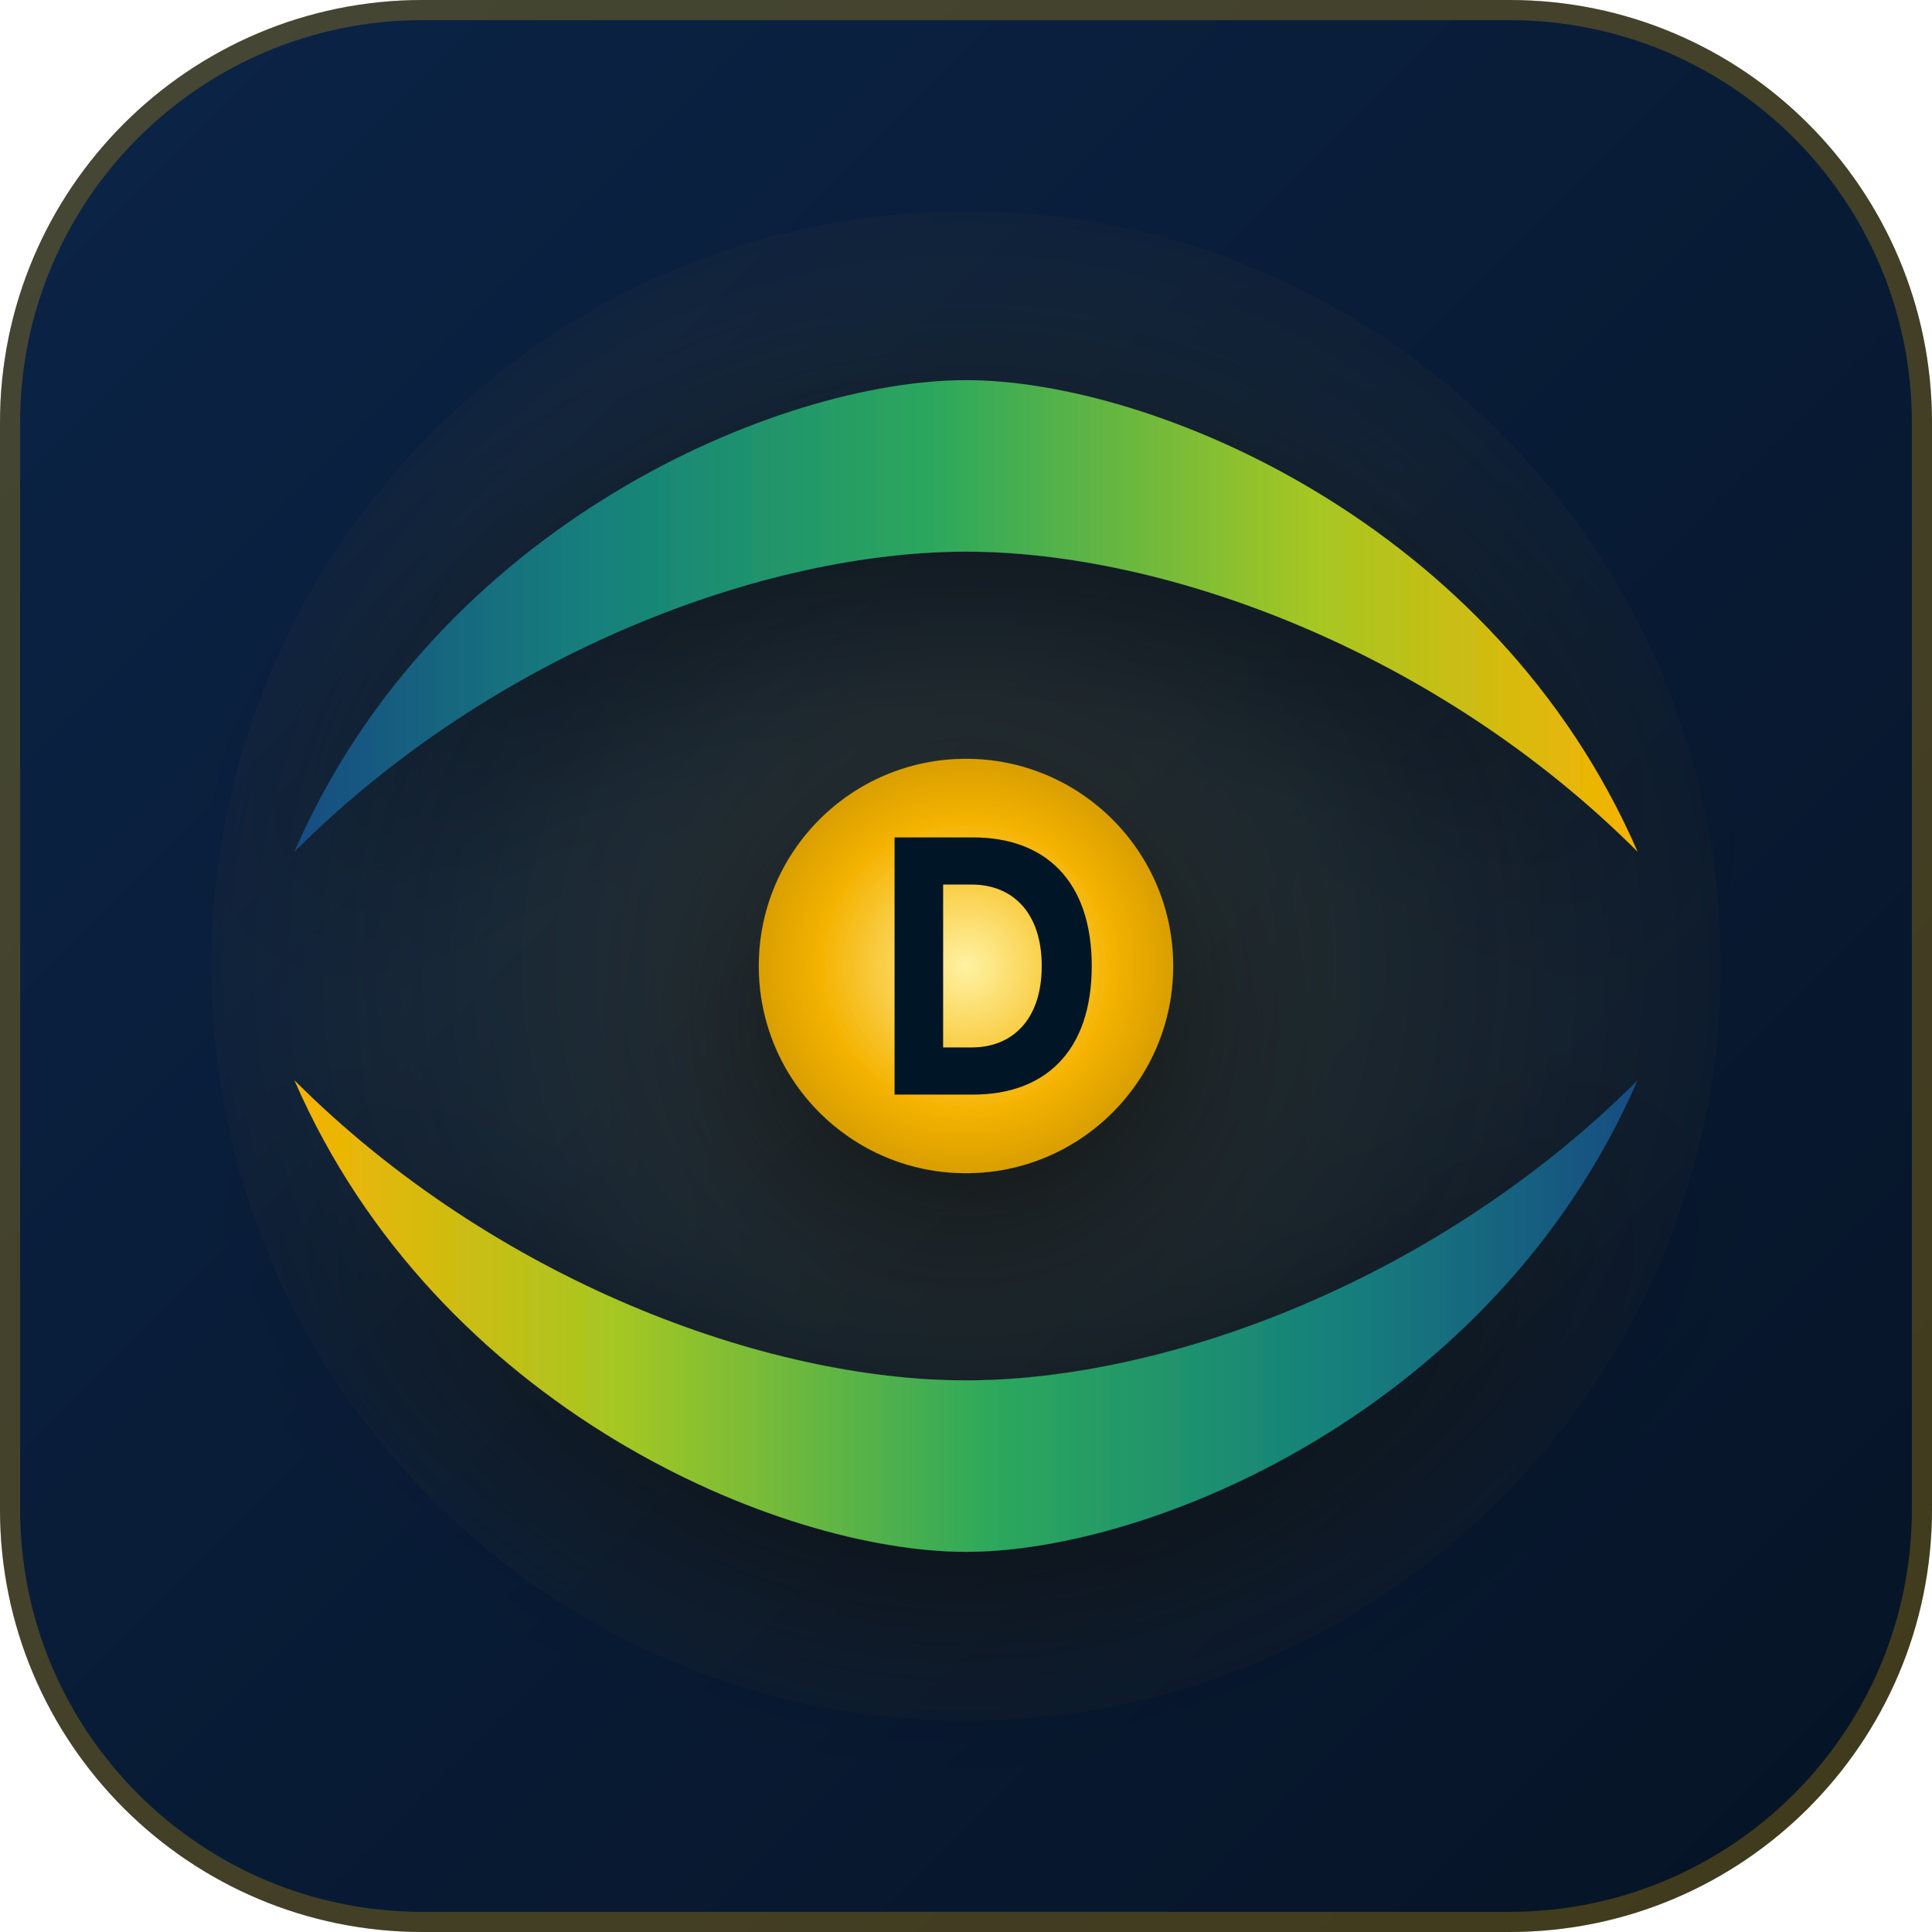
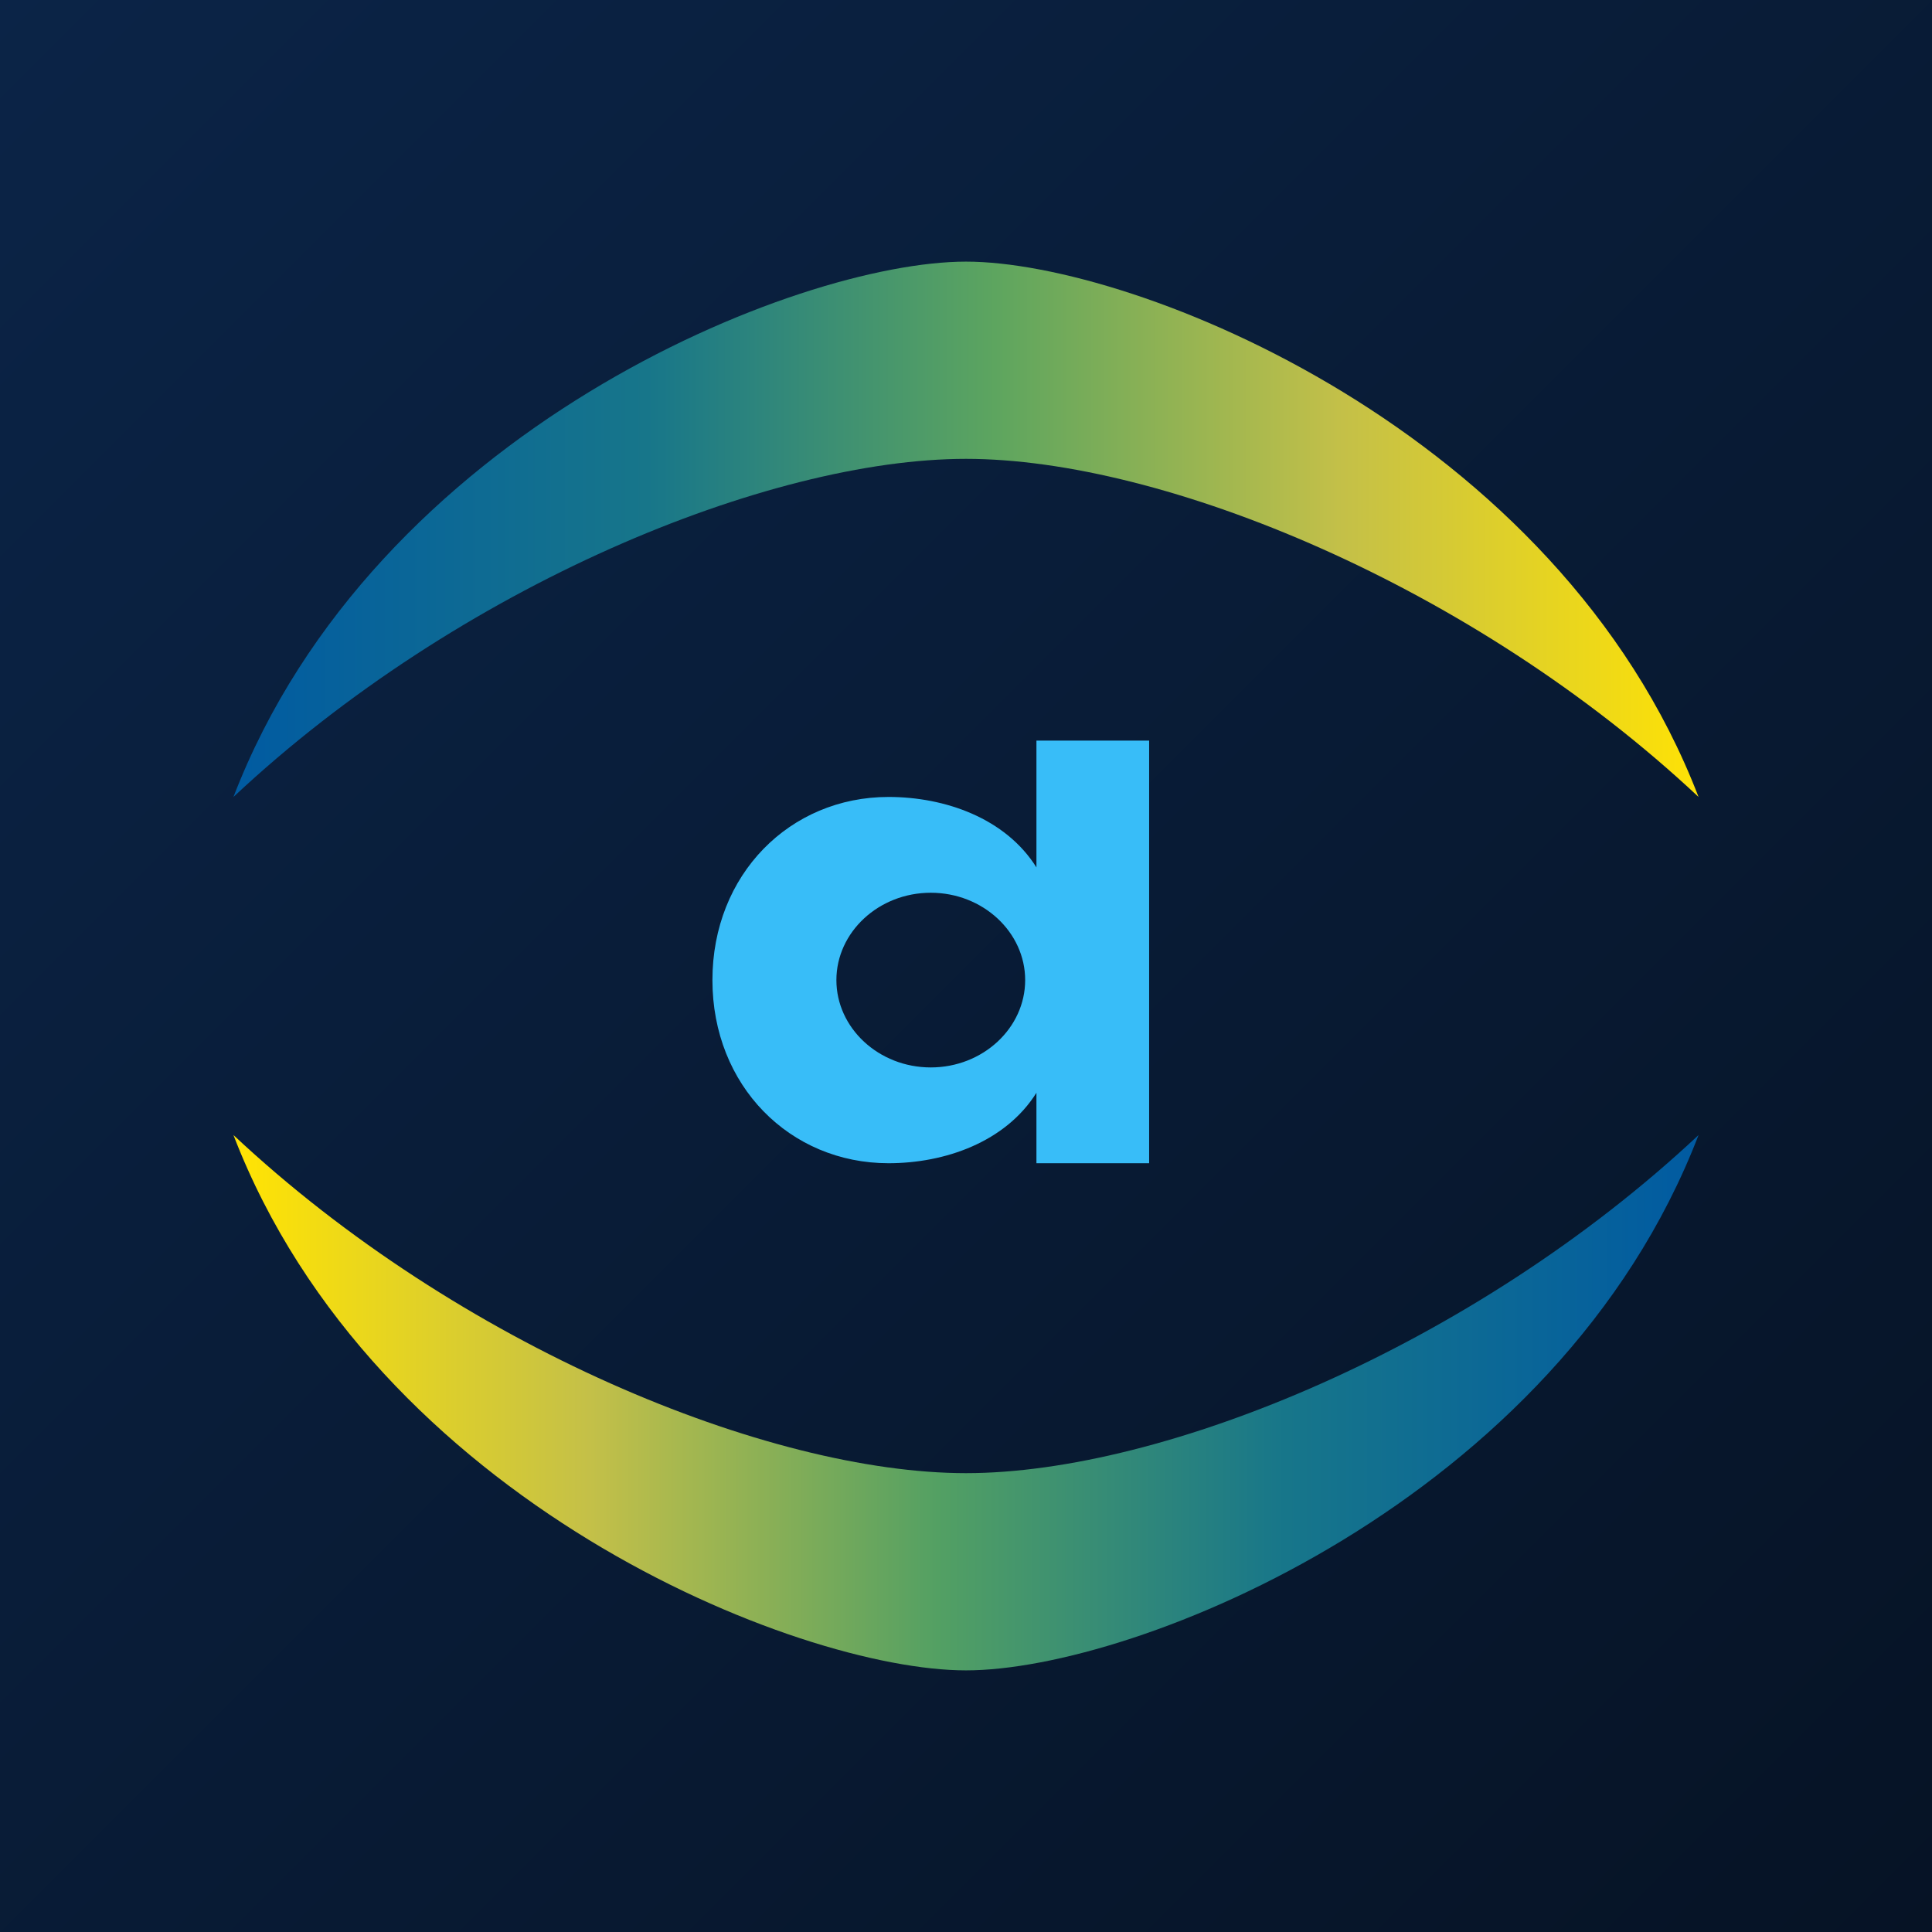
<svg xmlns="http://www.w3.org/2000/svg" viewBox="0 0 192 192" width="192" height="192">
  <defs>
    <linearGradient id="pwa-bg-192" x1="0%" y1="0%" x2="100%" y2="100%">
      <stop offset="0%" stop-color="#0B2447" />
      <stop offset="100%" stop-color="#061325" />
    </linearGradient>
    <linearGradient id="pwa-top-192" x1="0%" y1="50%" x2="100%" y2="50%">
-       <stop offset="0%" stop-color="#194D82" />
-       <stop offset="22%" stop-color="#14807C" />
-       <stop offset="48%" stop-color="#2DA85C" />
-       <stop offset="76%" stop-color="#A5C723" />
-       <stop offset="100%" stop-color="#F5B301" />
+       <stop offset="0%" stop-color="#015BA1" />
+       <stop offset="28%" stop-color="#17768A" />
+       <stop offset="52%" stop-color="#5DA55F" />
+       <stop offset="76%" stop-color="#C4C048" />
+       <stop offset="100%" stop-color="#FDE107" />
    </linearGradient>
-     <linearGradient id="pwa-bottom-192" x1="0%" y1="50%" x2="100%" y2="50%">
-       <stop offset="0%" stop-color="#F5B301" />
-       <stop offset="24%" stop-color="#A5C723" />
-       <stop offset="52%" stop-color="#2DA85C" />
-       <stop offset="78%" stop-color="#14807C" />
-       <stop offset="100%" stop-color="#194D82" />
+     <linearGradient id="pwa-bot-192" x1="0%" y1="50%" x2="100%" y2="50%">
+       <stop offset="0%" stop-color="#FFE304" />
+       <stop offset="24%" stop-color="#C4C048" />
+       <stop offset="48%" stop-color="#53A063" />
+       <stop offset="72%" stop-color="#17768A" />
+       <stop offset="100%" stop-color="#015BA1" />
    </linearGradient>
-     <radialGradient id="pwa-sun-192" cx="50%" cy="50%" r="50%">
-       <stop offset="0%" stop-color="#FFF2A3" />
-       <stop offset="70%" stop-color="#F5B301" />
-       <stop offset="100%" stop-color="#D99F00" />
-     </radialGradient>
-     <radialGradient id="pwa-ambient-192" cx="50%" cy="50%" r="60%">
-       <stop offset="0%" stop-color="#F5B301" stop-opacity="0.15" />
-       <stop offset="100%" stop-color="#F5B301" stop-opacity="0" />
-     </radialGradient>
-     <filter id="pwa-shadow-192" x="-20%" y="-20%" width="140%" height="140%">
-       <feDropShadow dx="0" dy="4" stdDeviation="6" flood-color="#000000" flood-opacity="0.5" />
-     </filter>
  </defs>
-   <rect width="192" height="192" rx="42" fill="url(#pwa-bg-192)" />
-   <rect width="190" height="190" x="1" y="1" rx="41" fill="none" stroke="#F5B301" stroke-width="2" stroke-opacity="0.25" />
-   <circle cx="96" cy="96" r="75" fill="url(#pwa-ambient-192)" />
-   <g transform="translate(96, 96) scale(1.42) translate(-64, -64)" filter="url(#pwa-shadow-192)">
-     <path d="M 17 56 C 27 33, 51 23, 64 23 C 77 23, 101 33, 111 56 C 97 42, 78 35, 64 35 C 50 35, 31 42, 17 56 Z" fill="url(#pwa-top-192)" />
-     <path d="M 17 72 C 31 86, 50 93, 64 93 C 78 93, 97 86, 111 72 C 101 95, 77 105, 64 105 C 51 105, 27 95, 17 72 Z" fill="url(#pwa-bottom-192)" />
-     <circle cx="64" cy="64" r="14.5" fill="url(#pwa-sun-192)" />
-     <path d="M 59 55 L 64.5 55 C 69.5 55, 72.8 58, 72.8 64 C 72.8 70, 69.5 73, 64.5 73 L 59 73 Z M 62.4 58.3 L 62.4 69.7 L 64.4 69.7 C 67.2 69.7, 69.3 67.8, 69.3 64 C 69.3 60.2, 67.2 58.3, 64.4 58.3 Z" fill="#061325" />
+   <rect width="192" height="192" fill="url(#pwa-bg-192)" />
+   <g transform="translate(96, 96) scale(1.4) translate(-64, -64)">
+     <path d="M 12 52 C 22 26, 52 14, 64 14 C 76 14, 106 26, 116 52 C 100 37, 78 28, 64 28 C 50 28, 28 37, 12 52 Z" fill="url(#pwa-top-192)" />
+     <path d="M 12 76 C 28 91, 50 100, 64 100 C 78 100, 100 91, 116 76 C 106 102, 76 114, 64 114 C 52 114, 22 102, 12 76 Z" fill="url(#pwa-bot-192)" />
+     <g transform="translate(64, 64) translate(-18, -18)">
+       <path d="M 23 2 L 23 11 C 20.8 7.5, 16.5 6, 12.5 6 C 5.5 6, 0 11.5, 0 19 C 0 26.5, 5.5 32, 12.5 32 C 16.5 32, 20.8 30.5, 23 27 L 23 32 L 31 32 L 31 2 Z M 15.5 25.2 C 11.8 25.2, 8.8 22.4, 8.8 19 C 8.8 15.6, 11.8 12.8, 15.5 12.8 C 19.2 12.8, 22.2 15.6, 22.2 19 C 22.2 22.4, 19.2 25.2, 15.5 25.2 Z" fill="#38BDF8" />
+     </g>
  </g>
</svg>
